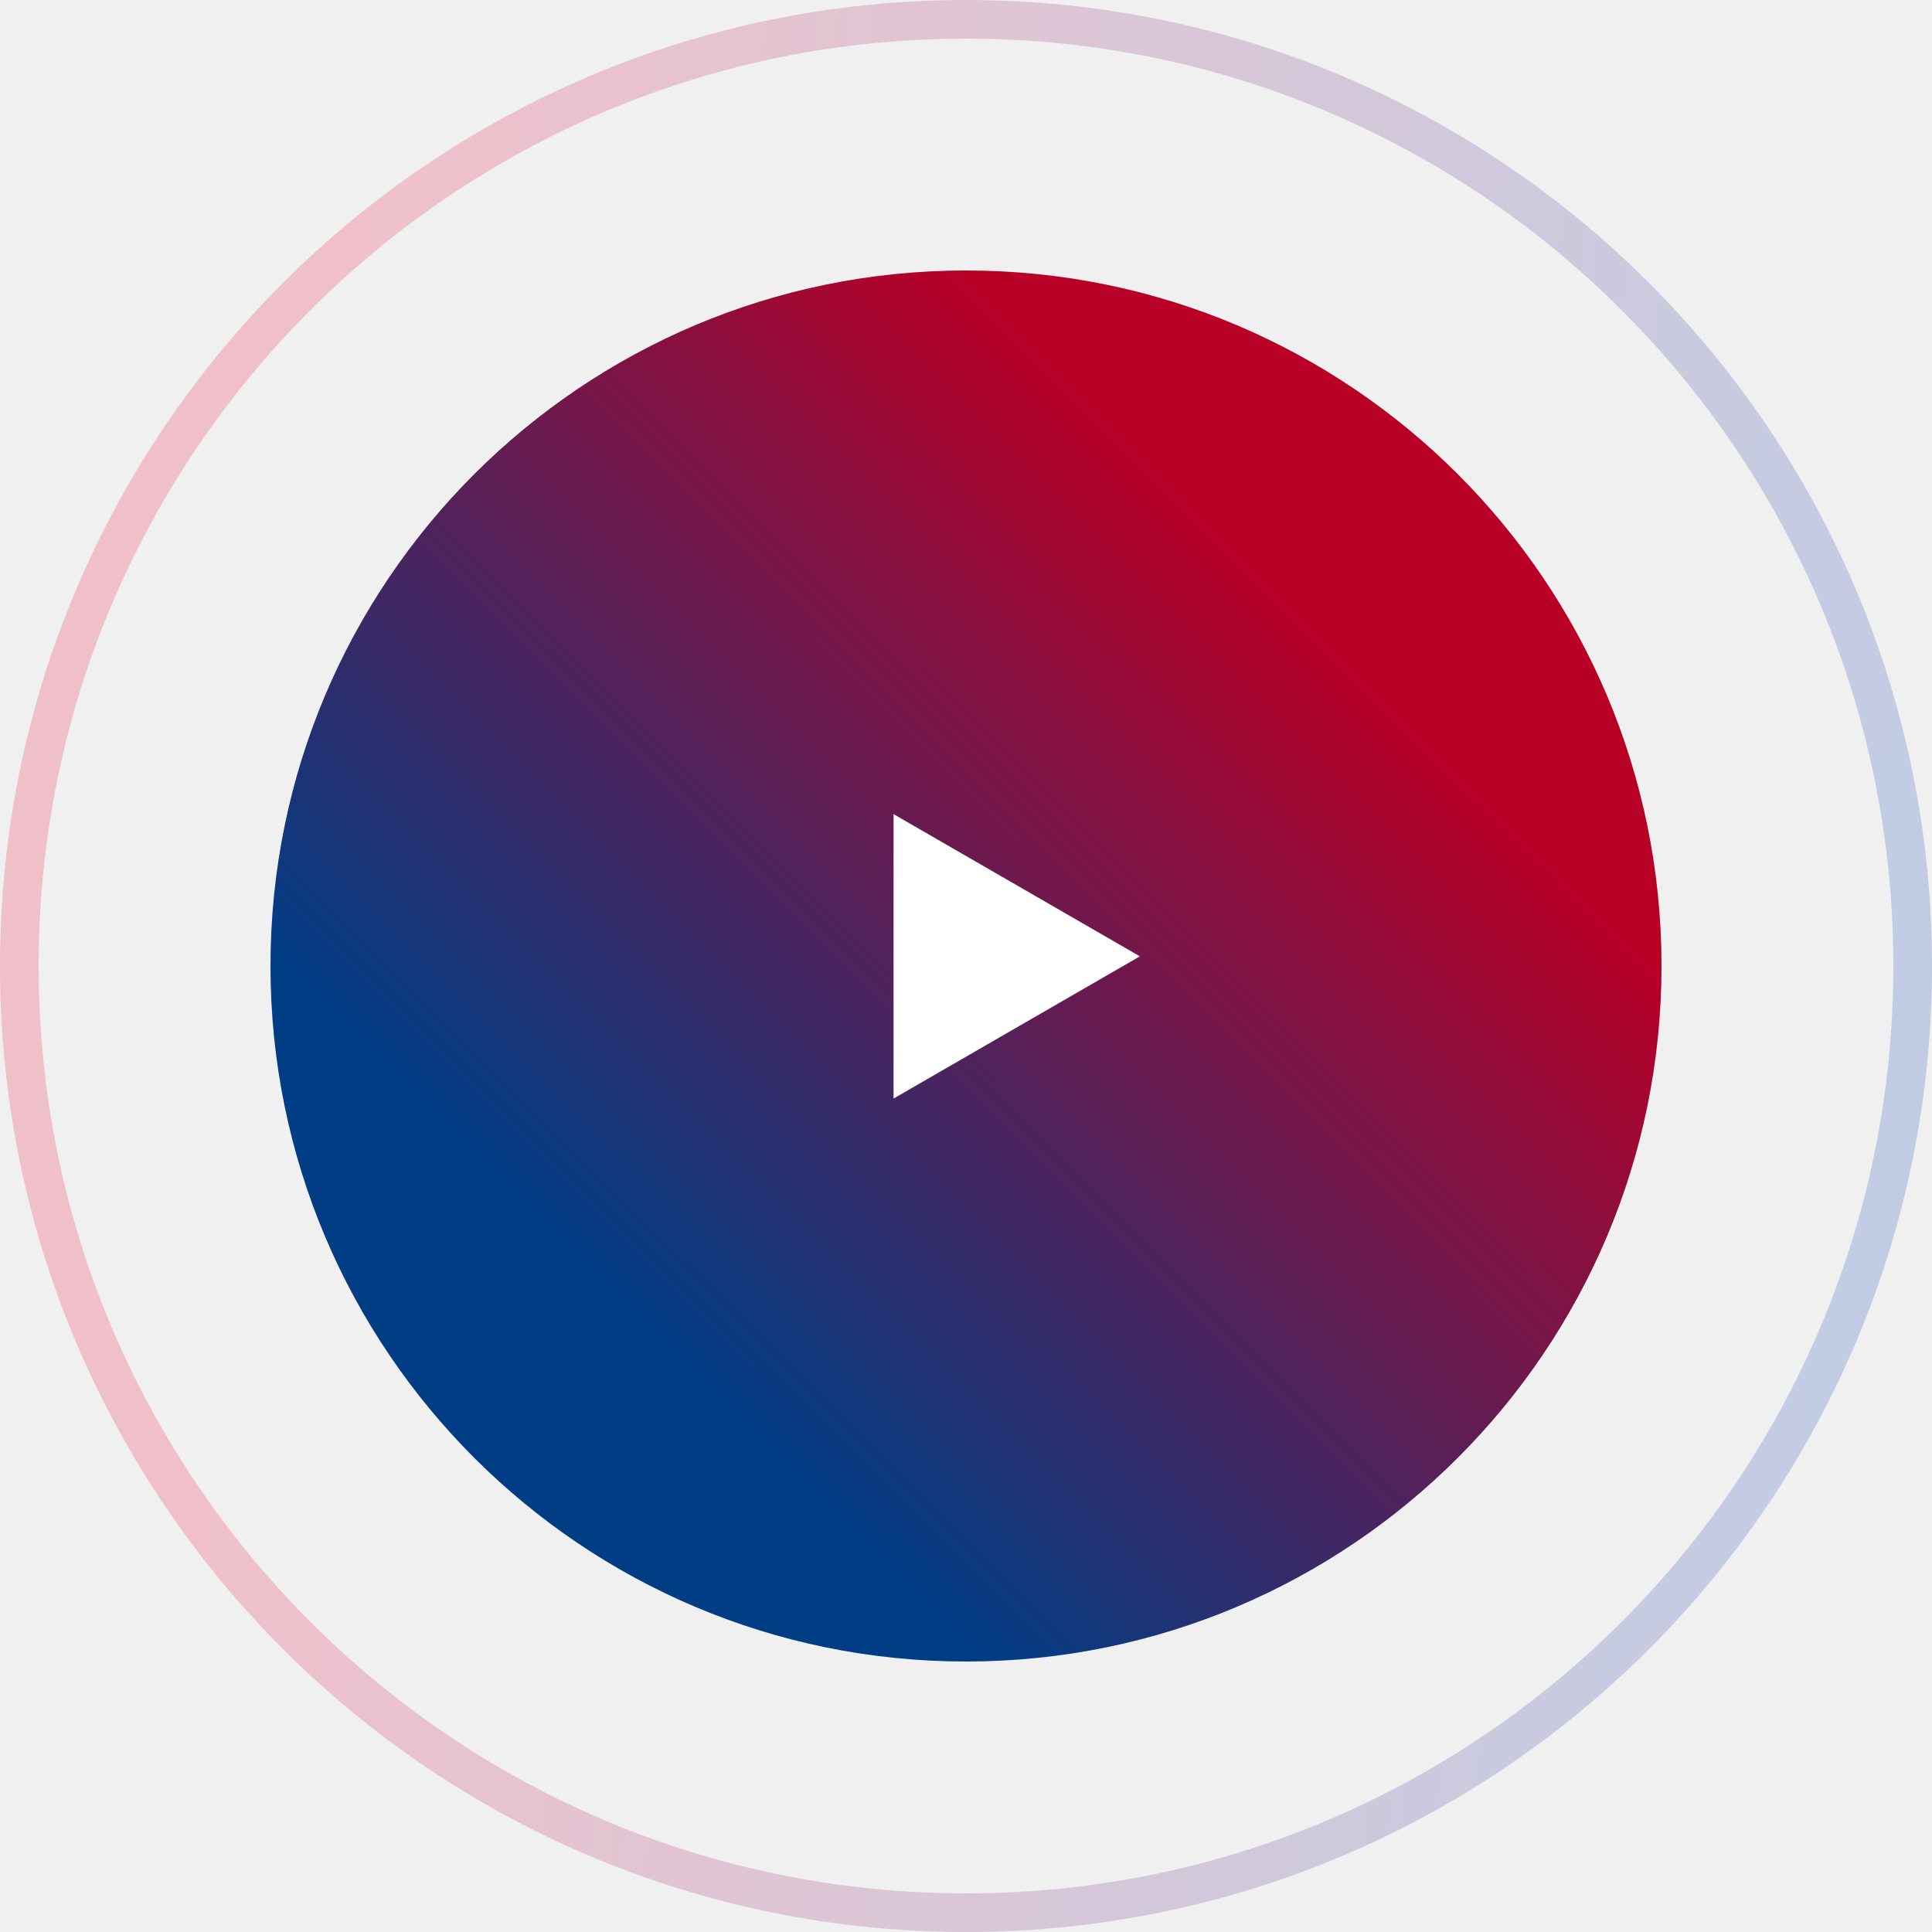
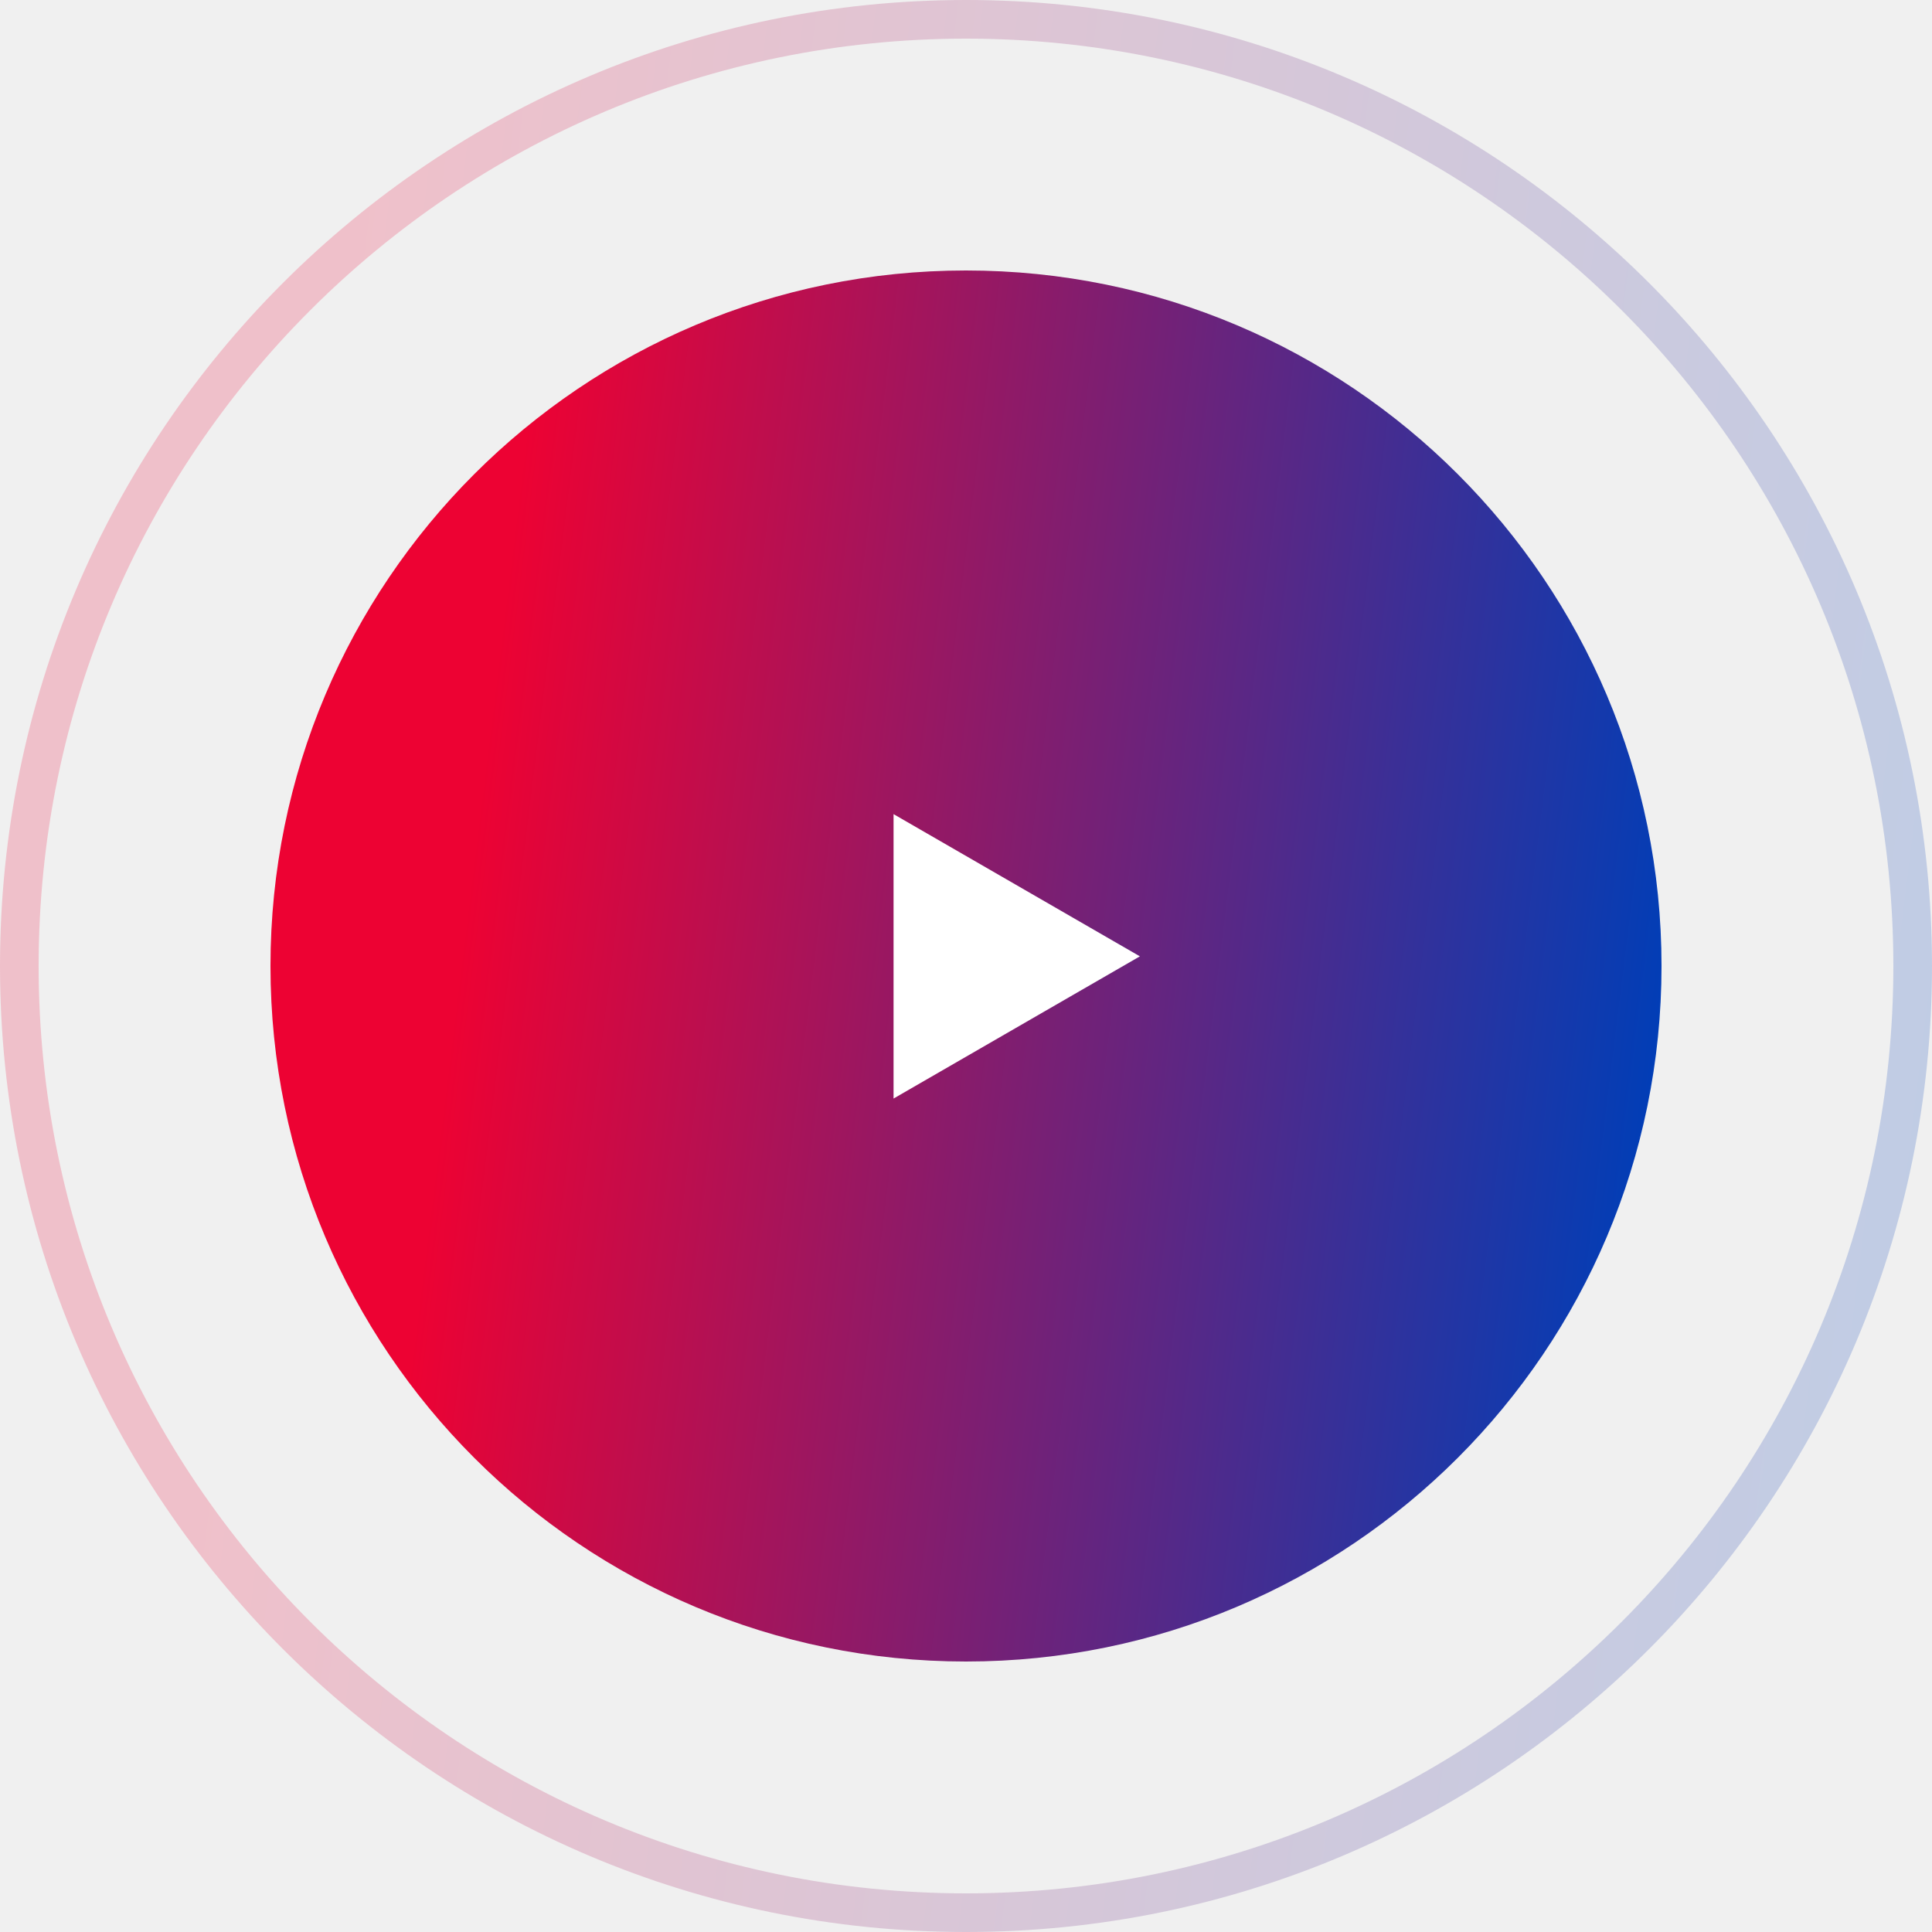
<svg xmlns="http://www.w3.org/2000/svg" width="100" height="100" viewBox="0 0 100 100" fill="none">
-   <circle cx="50" cy="50" r="49" stroke="url(#paint0_linear_1_293)" stroke-opacity="0.2" stroke-width="2" />
-   <circle cx="50" cy="50" r="36" fill="url(#paint1_linear_1_293)" />
+   <circle opacity="0.2" cx="50" cy="50" r="49" stroke="url(#paint0_linear_82_466)" stroke-width="2" />
+   <circle cx="50" cy="50" r="36" fill="url(#paint1_linear_82_466)" />
  <path d="M59 49.5L46.25 56.861L46.25 42.139L59 49.5Z" fill="white" />
  <defs>
-     <linearGradient id="paint0_linear_1_293" x1="19.774" y1="3.00672e-05" x2="105.785" y2="10.644" gradientUnits="userSpaceOnUse">
+     <linearGradient id="paint0_linear_82_466" x1="19.774" y1="3.00672e-05" x2="105.785" y2="10.644" gradientUnits="userSpaceOnUse">
      <stop stop-color="#ED0233" />
      <stop offset="1" stop-color="#003EB7" />
    </linearGradient>
-     <linearGradient id="paint1_linear_1_293" x1="14" y1="49.52" x2="54.186" y2="9.184" gradientUnits="userSpaceOnUse">
-       <stop stop-color="#003D85" />
-       <stop offset="0.885" stop-color="#B80027" />
+     <linearGradient id="paint1_linear_82_466" x1="28.237" y1="14" x2="90.165" y2="21.664" gradientUnits="userSpaceOnUse">
+       <stop stop-color="#ED0233" />
+       <stop offset="1" stop-color="#003EB7" />
    </linearGradient>
  </defs>
</svg>
